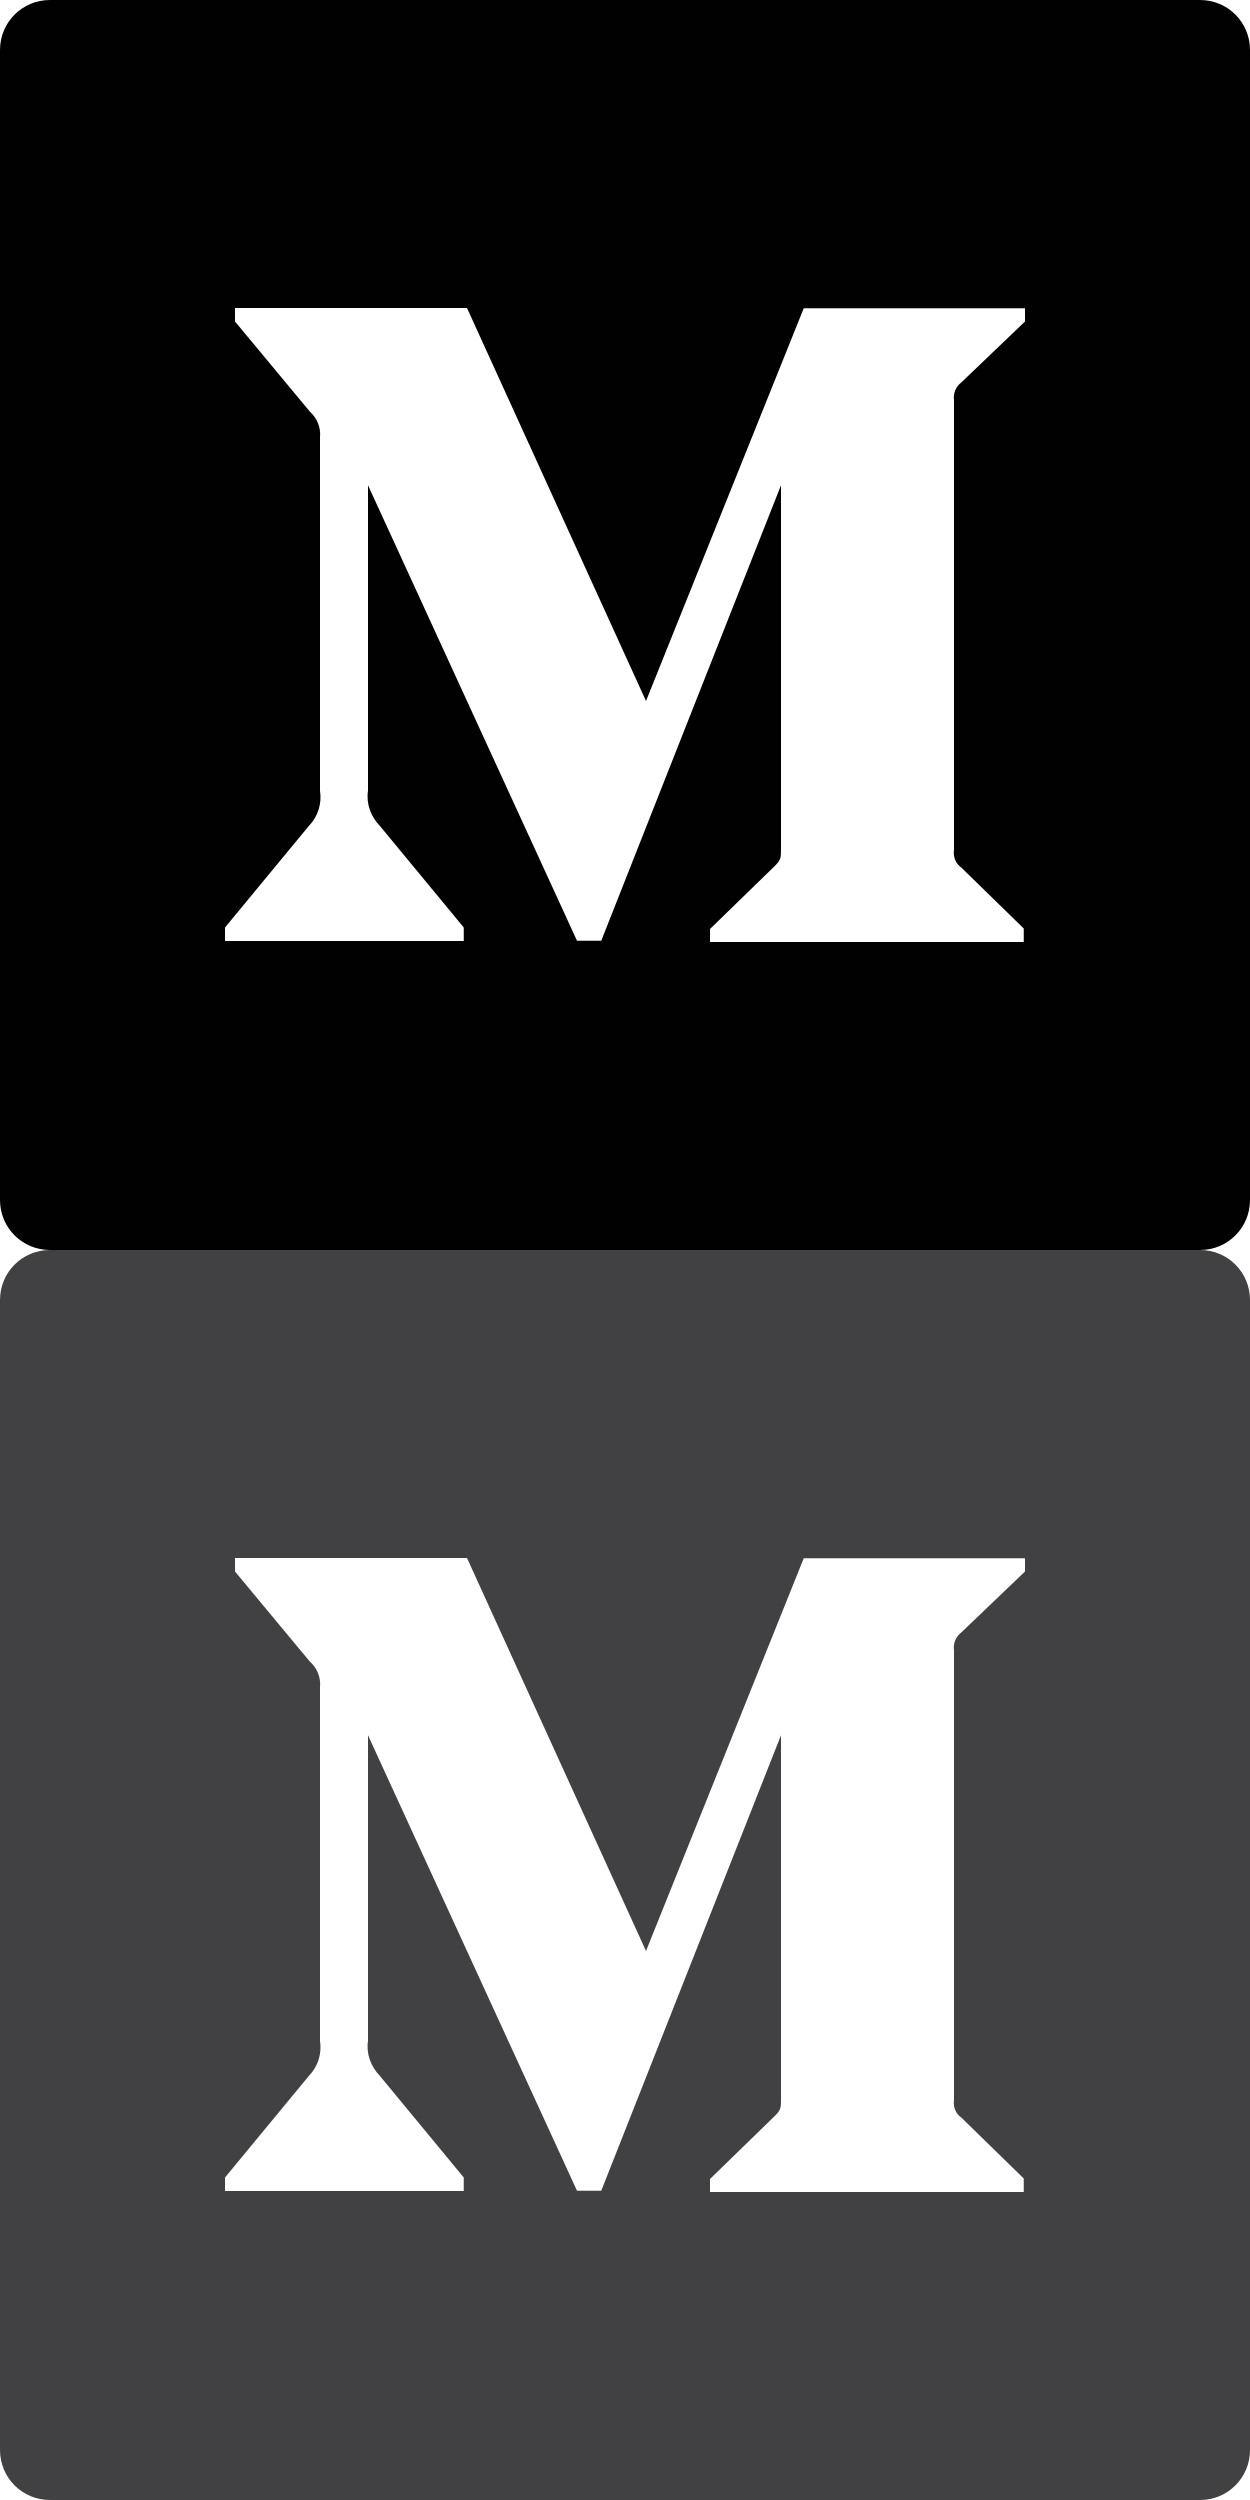
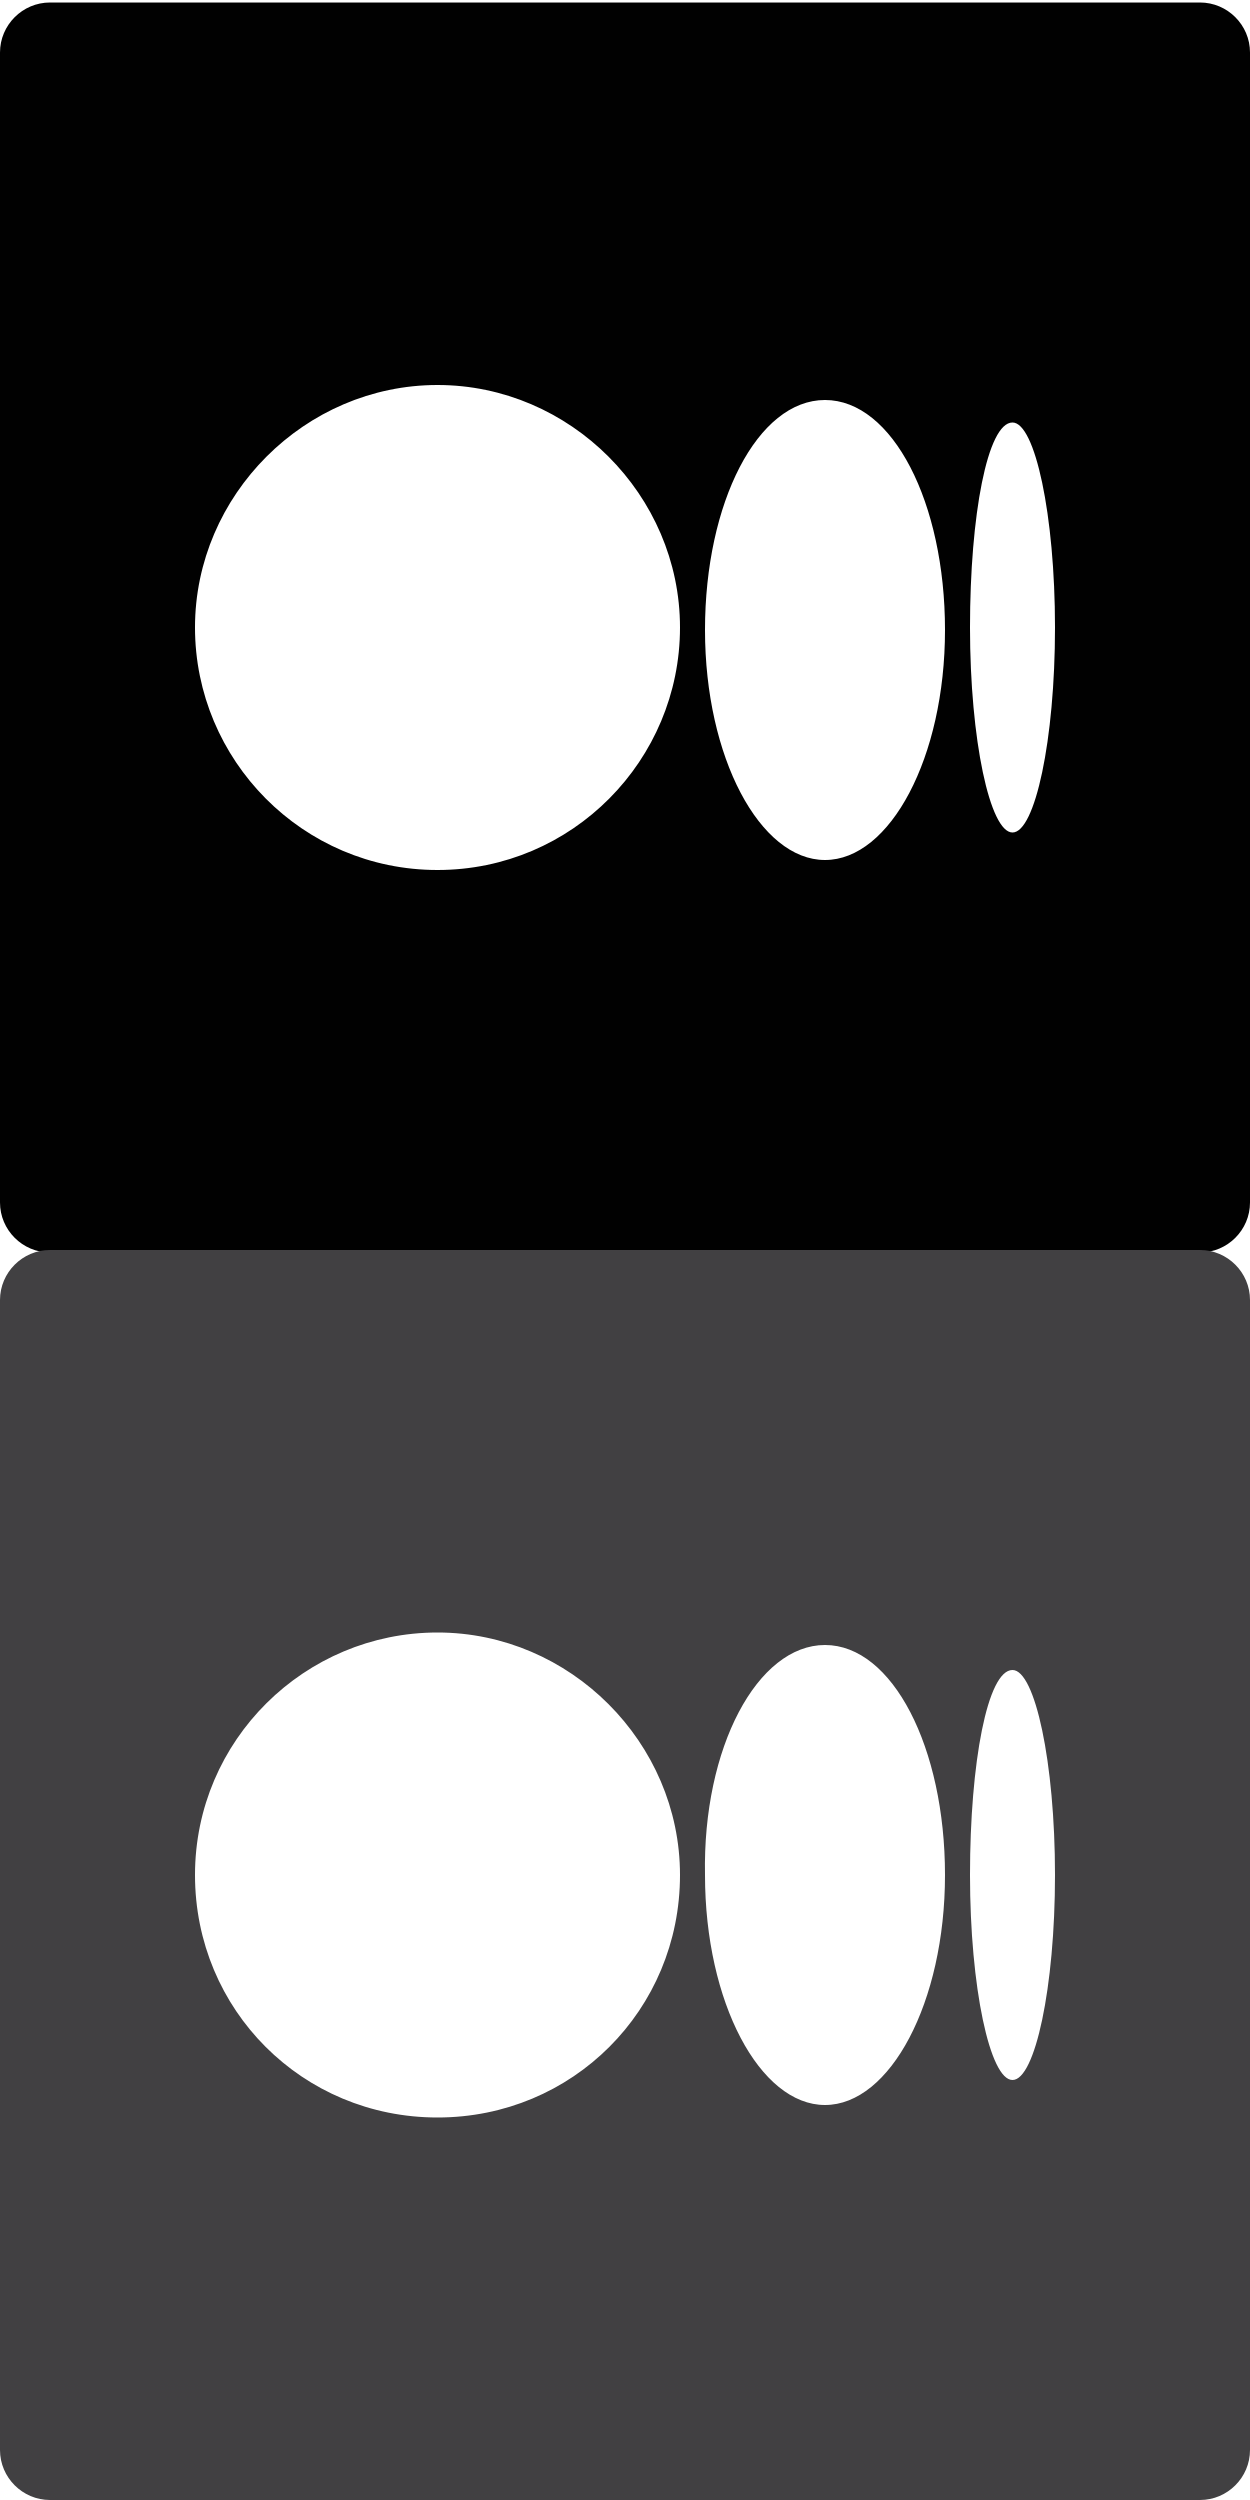
<svg xmlns="http://www.w3.org/2000/svg" version="1.1" id="Layer_1" x="0px" y="0px" viewBox="0 0 50 100" style="enable-background:new 0 0 50 100;" xml:space="preserve">
  <style type="text/css">
	.st0{fill:#010101;}
	.st1{fill:#414042;}
</style>
-   <path class="st0" d="M48,0H2C0.89,0,0,0.89,0,2v46c0,1.11,0.89,2,2,2h46c1.11,0,2-0.89,2-2V2C50,0.89,49.11,0,48,0z M41,12.86  l-2.55,2.44c-0.22,0.17-0.33,0.44-0.29,0.71v17.98c-0.04,0.28,0.06,0.55,0.29,0.71l2.5,2.44v0.54H28.4v-0.52l2.58-2.51  c0.26-0.26,0.26-0.33,0.26-0.71V19.41l-7.19,18.22h-0.97l-8.36-18.22v12.22c-0.08,0.51,0.11,1.03,0.47,1.4l3.36,4.07v0.54H9v-0.54  l3.36-4.07c0.36-0.37,0.52-0.89,0.44-1.4V17.5c0.04-0.39-0.11-0.77-0.41-1.04l-2.99-3.6v-0.54h9.28l7.16,15.72l6.31-15.71H41V12.86z  " />
-   <path class="st1" d="M48,50H2c-1.11,0-2,0.89-2,2v46c0,1.11,0.89,2,2,2h46c1.11,0,2-0.89,2-2V52C50,50.89,49.11,50,48,50z M41,62.86  l-2.55,2.44c-0.22,0.17-0.33,0.44-0.29,0.71v17.98c-0.04,0.28,0.06,0.55,0.29,0.71l2.5,2.44v0.54H28.4v-0.52l2.58-2.51  c0.26-0.26,0.26-0.33,0.26-0.71V69.41l-7.19,18.22h-0.97l-8.36-18.22v12.22c-0.08,0.51,0.11,1.03,0.47,1.4l3.36,4.07v0.54H9v-0.54  l3.36-4.07c0.36-0.37,0.52-0.89,0.44-1.4V67.5c0.04-0.39-0.11-0.78-0.41-1.04l-2.99-3.6v-0.54h9.28l7.16,15.72l6.31-15.71H41V62.86z  " />
+   <path class="st0" d="M-8166,25.1H8217 M17.5,15.4c5.3,0,9.7,4.4,9.7,9.7s-4.3,9.7-9.7,9.7s-9.7-4.4-9.7-9.7S12.2,15.4,17.5,15.4z   M33,16c2.7,0,4.8,4.1,4.8,9.2h0c0,5.1-2.2,9.2-4.8,9.2s-4.8-4.1-4.8-9.2S30.3,16,33,16z M40.5,16.9c0.9,0,1.7,3.7,1.7,8.2  c0,4.5-0.8,8.2-1.7,8.2c-0.9,0-1.7-3.7-1.7-8.2S39.5,16.9,40.5,16.9z M7-8141V8242 M48,0.1H2c-1.1,0-2,0.9-2,2v46c0,1.1,0.9,2,2,2  h46c1.1,0,2-0.9,2-2v-46C50,1,49.1,0.1,48,0.1z" />
+   <path class="st1" d="M48,50H2c-1.1,0-2,0.9-2,2v46c0,1.1,0.9,2,2,2h46c1.1,0,2-0.9,2-2V52C50,50.9,49.1,50,48,50z M25-8141V8242   M-8166,75H8217 M17.5,65.3c5.3,0,9.7,4.4,9.7,9.7c0,5.4-4.3,9.7-9.7,9.7S7.8,80.4,7.8,75C7.8,69.6,12.2,65.3,17.5,65.3z M33,65.8  c2.7,0,4.8,4.1,4.8,9.2h0c0,5.1-2.2,9.2-4.8,9.2s-4.8-4.1-4.8-9.2C28.1,69.9,30.3,65.8,33,65.8z M40.5,66.8c0.9,0,1.7,3.7,1.7,8.2  c0,4.5-0.8,8.2-1.7,8.2c-0.9,0-1.7-3.7-1.7-8.2C38.8,70.5,39.5,66.8,40.5,66.8z" />
</svg>
